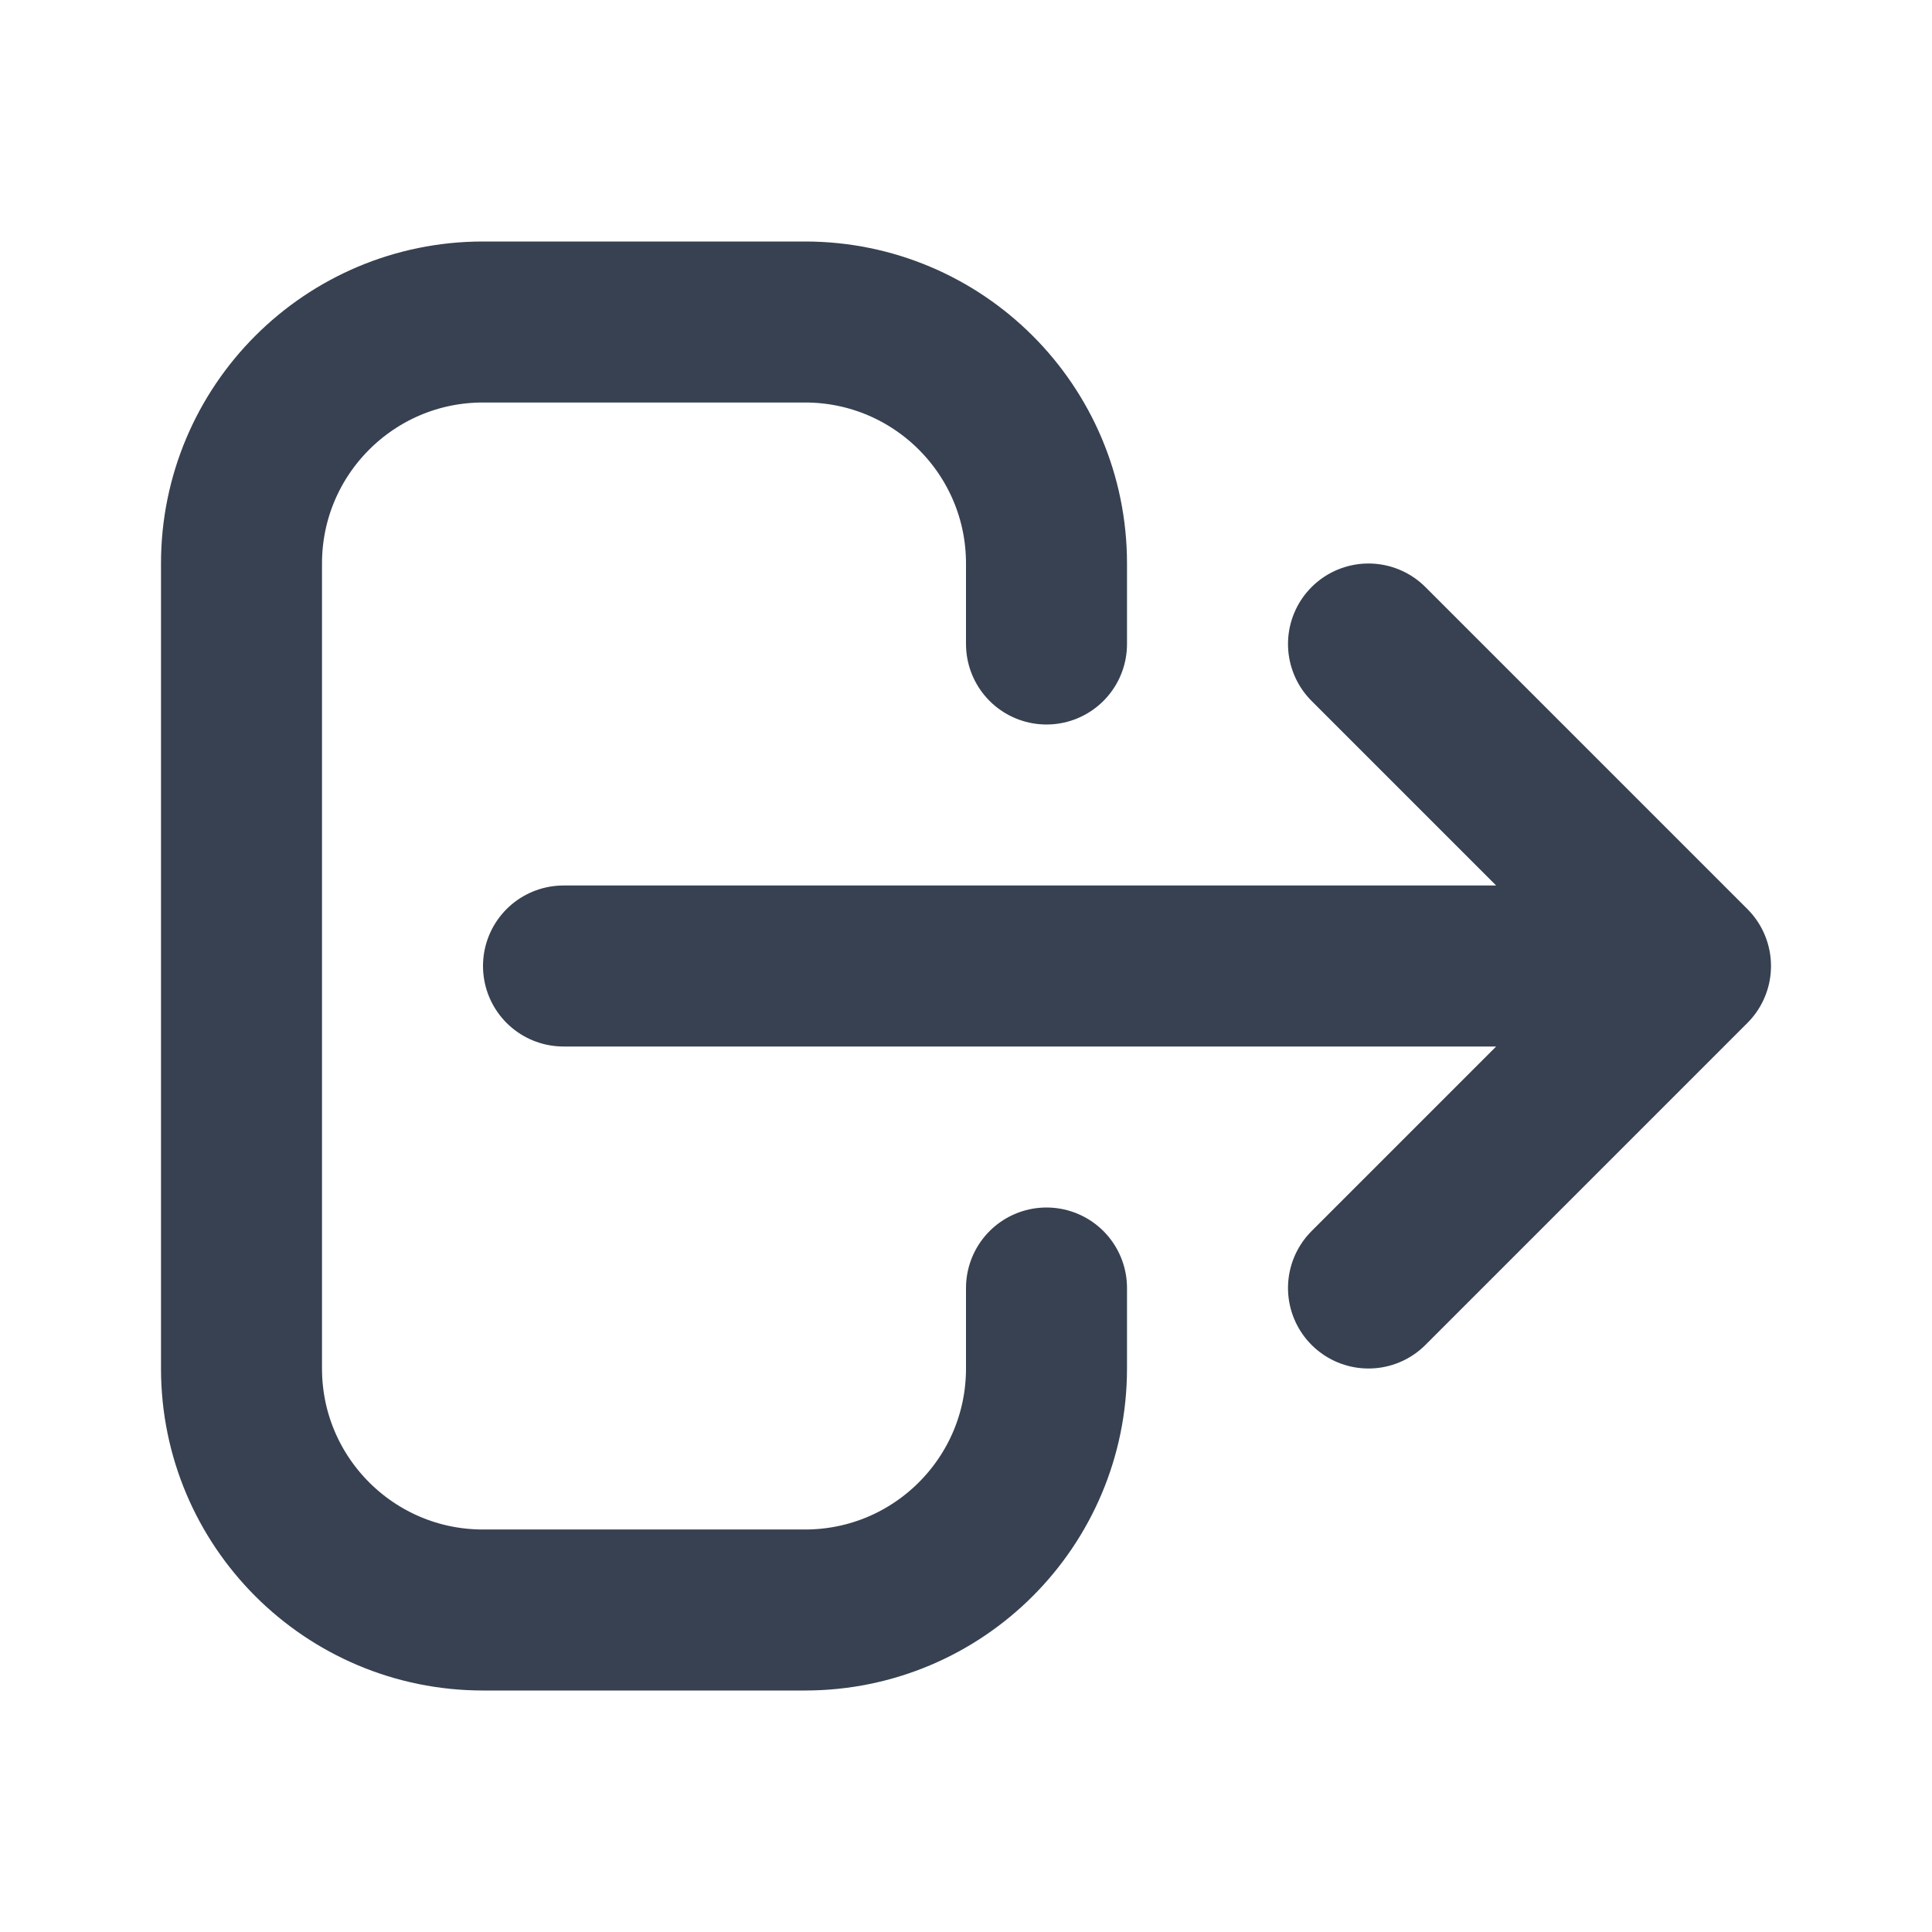
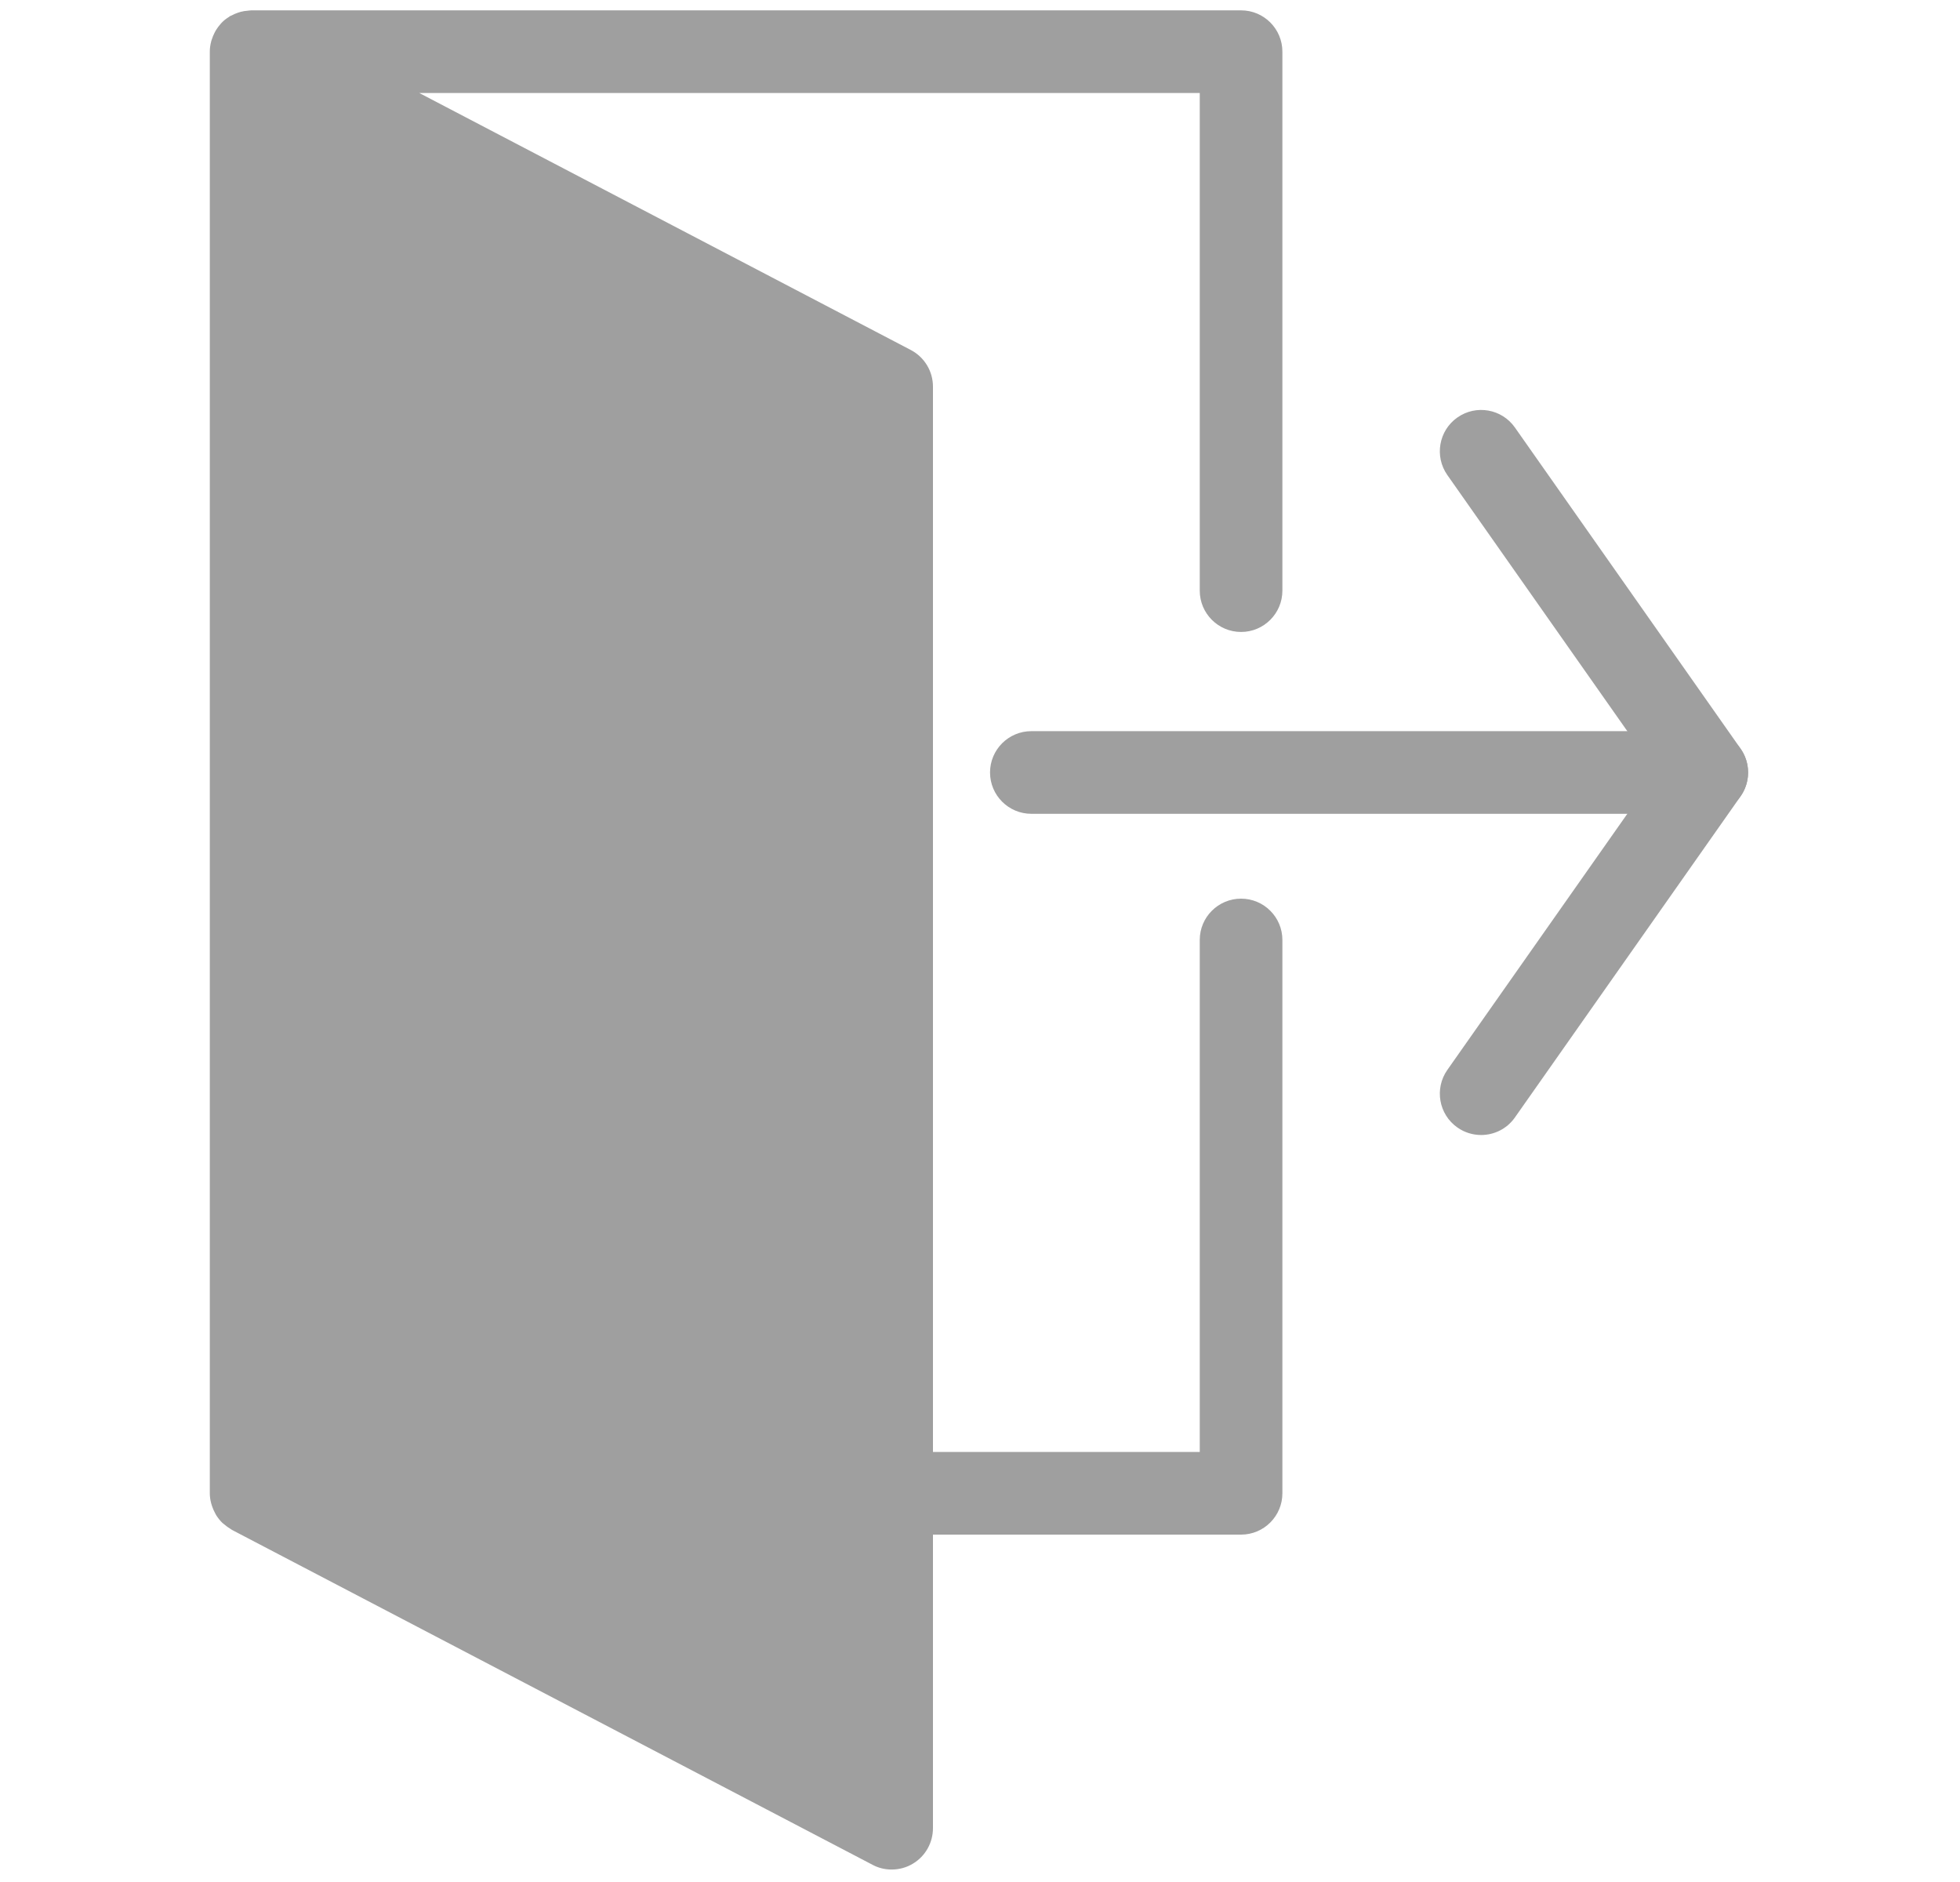
- <svg xmlns="http://www.w3.org/2000/svg" fill="none" height="24" viewBox="0 0 24 24" width="24">
-   <path d="M17 16L21 12M21 12L17 8M21 12L7 12M13 16V17C13 18.657 11.657 20 10 20H6C4.343 20 3 18.657 3 17V7C3 5.343 4.343 4 6 4H10C11.657 4 13 5.343 13 7V8" stroke="#374151" stroke-linecap="round" stroke-linejoin="round" stroke-width="2" />
+ <svg xmlns="http://www.w3.org/2000/svg" width="25" height="24" viewBox="0 0 25 24" fill="none">
+   <path d="M18.892 14.474C18.787 14.474 18.681 14.443 18.589 14.378C18.351 14.211 18.294 13.882 18.461 13.644L21.127 9.851L18.461 6.058C18.294 5.82 18.351 5.491 18.589 5.324C18.828 5.156 19.156 5.214 19.323 5.452L22.202 9.548C22.329 9.73 22.329 9.972 22.202 10.154L19.323 14.25C19.221 14.396 19.058 14.474 18.892 14.474Z" fill="#9F9F9F" />
+   <path d="M15.83 8.059C16.121 8.059 16.357 7.823 16.357 7.532V0.659C16.357 0.368 16.121 0.132 15.83 0.132H3.203C3.199 0.132 3.196 0.133 3.193 0.133C3.183 0.133 3.173 0.135 3.164 0.136C3.132 0.138 3.1 0.143 3.07 0.151C3.058 0.154 3.047 0.158 3.035 0.162C3.006 0.172 2.977 0.184 2.95 0.199C2.943 0.203 2.936 0.204 2.93 0.208C2.927 0.21 2.924 0.213 2.922 0.215C2.887 0.236 2.855 0.261 2.827 0.29C2.822 0.295 2.818 0.301 2.813 0.306C2.791 0.331 2.771 0.358 2.753 0.387C2.747 0.398 2.741 0.408 2.736 0.419C2.722 0.446 2.711 0.474 2.702 0.502C2.698 0.514 2.694 0.524 2.692 0.535C2.682 0.575 2.676 0.616 2.676 0.659V19.043C2.676 19.088 2.683 19.131 2.694 19.172C2.697 19.184 2.7 19.194 2.704 19.205C2.715 19.237 2.728 19.268 2.744 19.297C2.749 19.306 2.753 19.315 2.758 19.323C2.781 19.359 2.807 19.392 2.837 19.421C2.843 19.427 2.85 19.431 2.856 19.436C2.883 19.46 2.912 19.481 2.943 19.499C2.949 19.502 2.953 19.507 2.959 19.51L11.13 23.781C11.206 23.822 11.29 23.841 11.373 23.841C11.468 23.841 11.563 23.816 11.646 23.765C11.804 23.67 11.9 23.498 11.9 23.314V19.57H15.83C16.121 19.57 16.357 19.334 16.357 19.043V11.986C16.357 11.696 16.121 11.46 15.83 11.46C15.539 11.46 15.303 11.696 15.303 11.986V18.516H11.9V4.93C11.9 4.734 11.791 4.554 11.617 4.463L5.348 1.186H15.303V7.532C15.303 7.823 15.539 8.059 15.83 8.059Z" fill="#9F9F9F" />
+   <path d="M21.77 10.378H13.155C12.864 10.378 12.628 10.142 12.628 9.851C12.628 9.56 12.864 9.324 13.155 9.324H21.77C22.061 9.324 22.297 9.56 22.297 9.851C22.297 10.142 22.062 10.378 21.77 10.378Z" fill="#9F9F9F" />
</svg>
